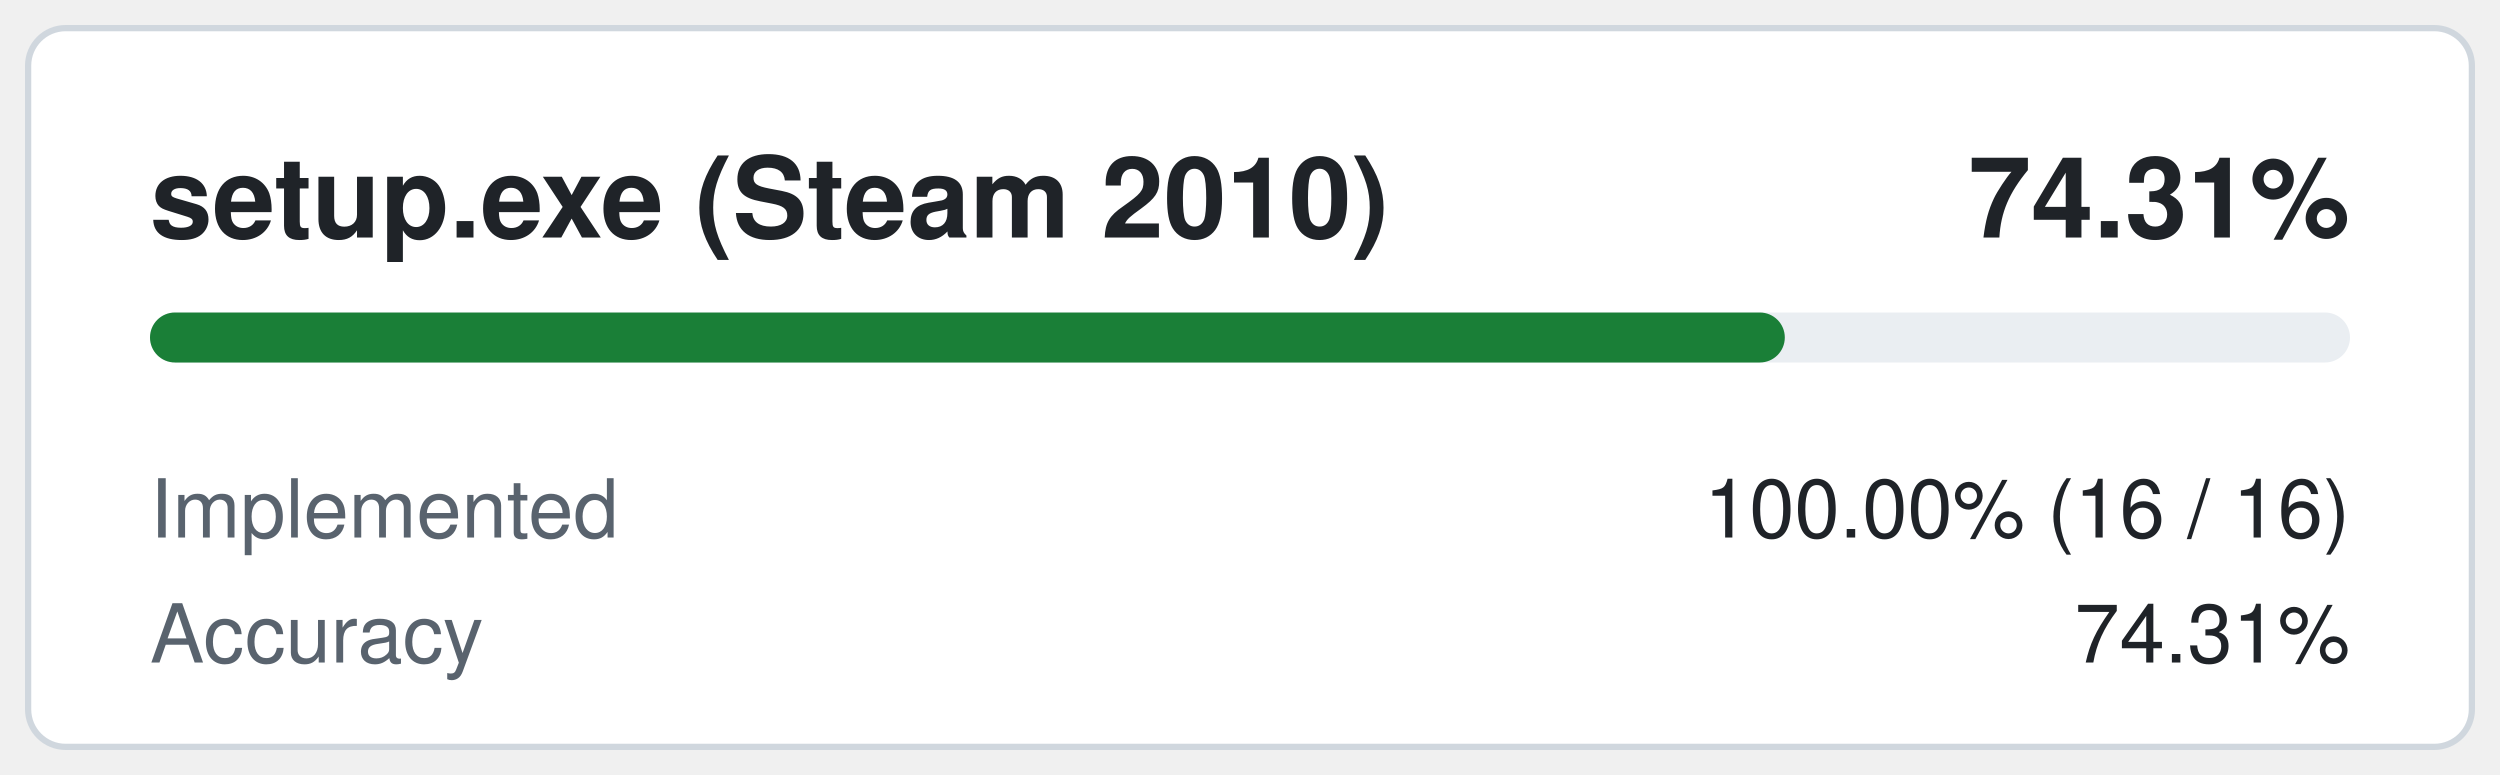
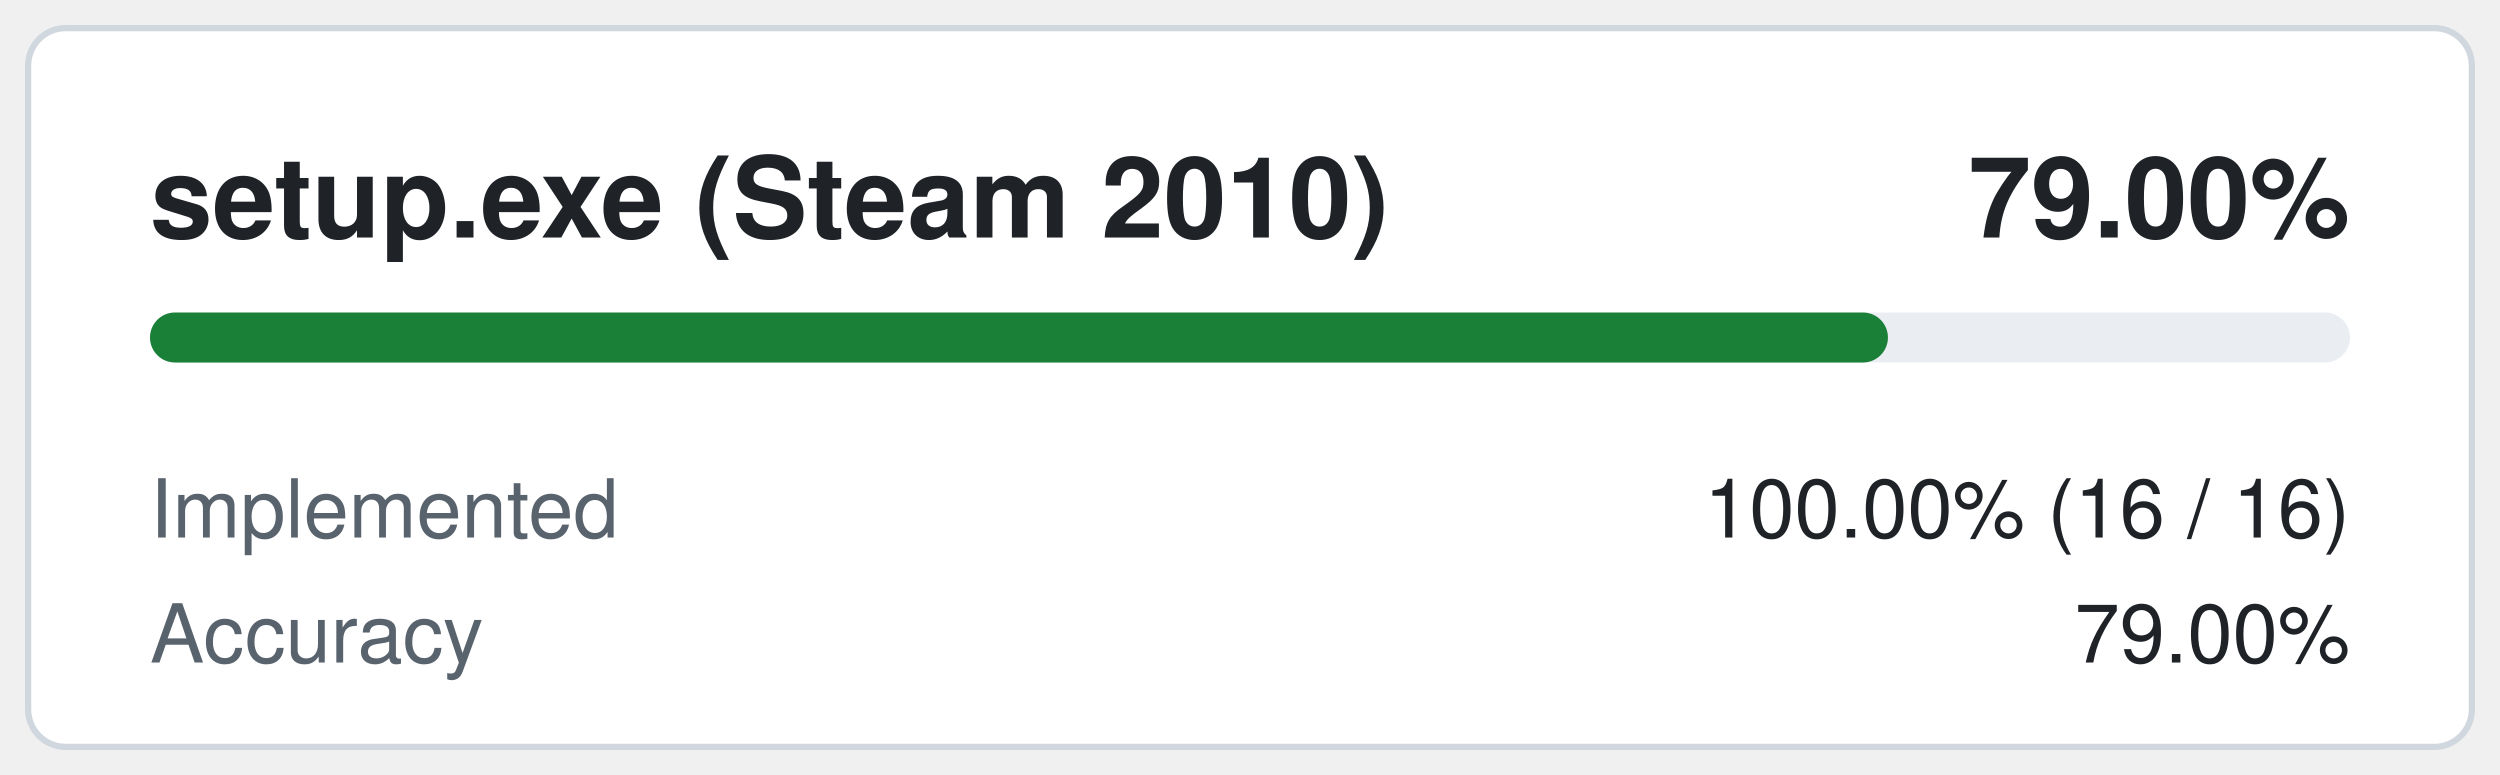
- <svg xmlns="http://www.w3.org/2000/svg" width="400" height="124" viewBox="0 0 400 124" role="img" aria-label="setup.exe (Steam 2010): 74.31% decompiled">
+ <svg xmlns="http://www.w3.org/2000/svg" width="400" height="124" viewBox="0 0 400 124" role="img" aria-label="setup.exe (Steam 2010): 79.00% decompiled">
  <style>
  .card { fill: #ffffff; stroke: #d0d7de; }
  .track { fill: #eaeef2; }
  .bar { fill: #1a7f37; }
  text { font-family: -apple-system, BlinkMacSystemFont, "Segoe UI", Helvetica, Arial, sans-serif; fill: #1f2328; font-variant-numeric: tabular-nums; }
  .muted { fill: #59636e; }
  @media (prefers-color-scheme: dark) {
    .card { fill: #0d1117; stroke: #3d444d; }
    .track { fill: #262c36; }
    .bar { fill: #3fb950; }
    text { fill: #f0f6fc; }
    .muted { fill: #9198a1; }
  }
</style>
  <rect class="card" x="4.5" y="4.5" width="391" height="115" rx="6" />
  <text x="24" y="38" font-size="18" font-weight="600">setup.exe (Steam 2010)</text>
-   <text x="376" y="38" font-size="18" font-weight="600" text-anchor="end">74.31%</text>
+   <text x="376" y="38" font-size="18" font-weight="600" text-anchor="end">79.00%</text>
  <rect class="track" x="24" y="50" width="352" height="8" rx="4" />
-   <rect class="bar" x="24" y="50" width="261.57" height="8" rx="4" />
+   <rect class="bar" x="24" y="50" width="278.07" height="8" rx="4" />
  <text class="muted" x="24" y="86" font-size="13">Implemented</text>
  <text x="376" y="86" font-size="13" text-anchor="end">100.00% (16 / 16)</text>
  <text class="muted" x="24" y="106" font-size="13">Accuracy</text>
-   <text x="376" y="106" font-size="13" text-anchor="end">74.31%</text>
+   <text x="376" y="106" font-size="13" text-anchor="end">79.00%</text>
</svg>
